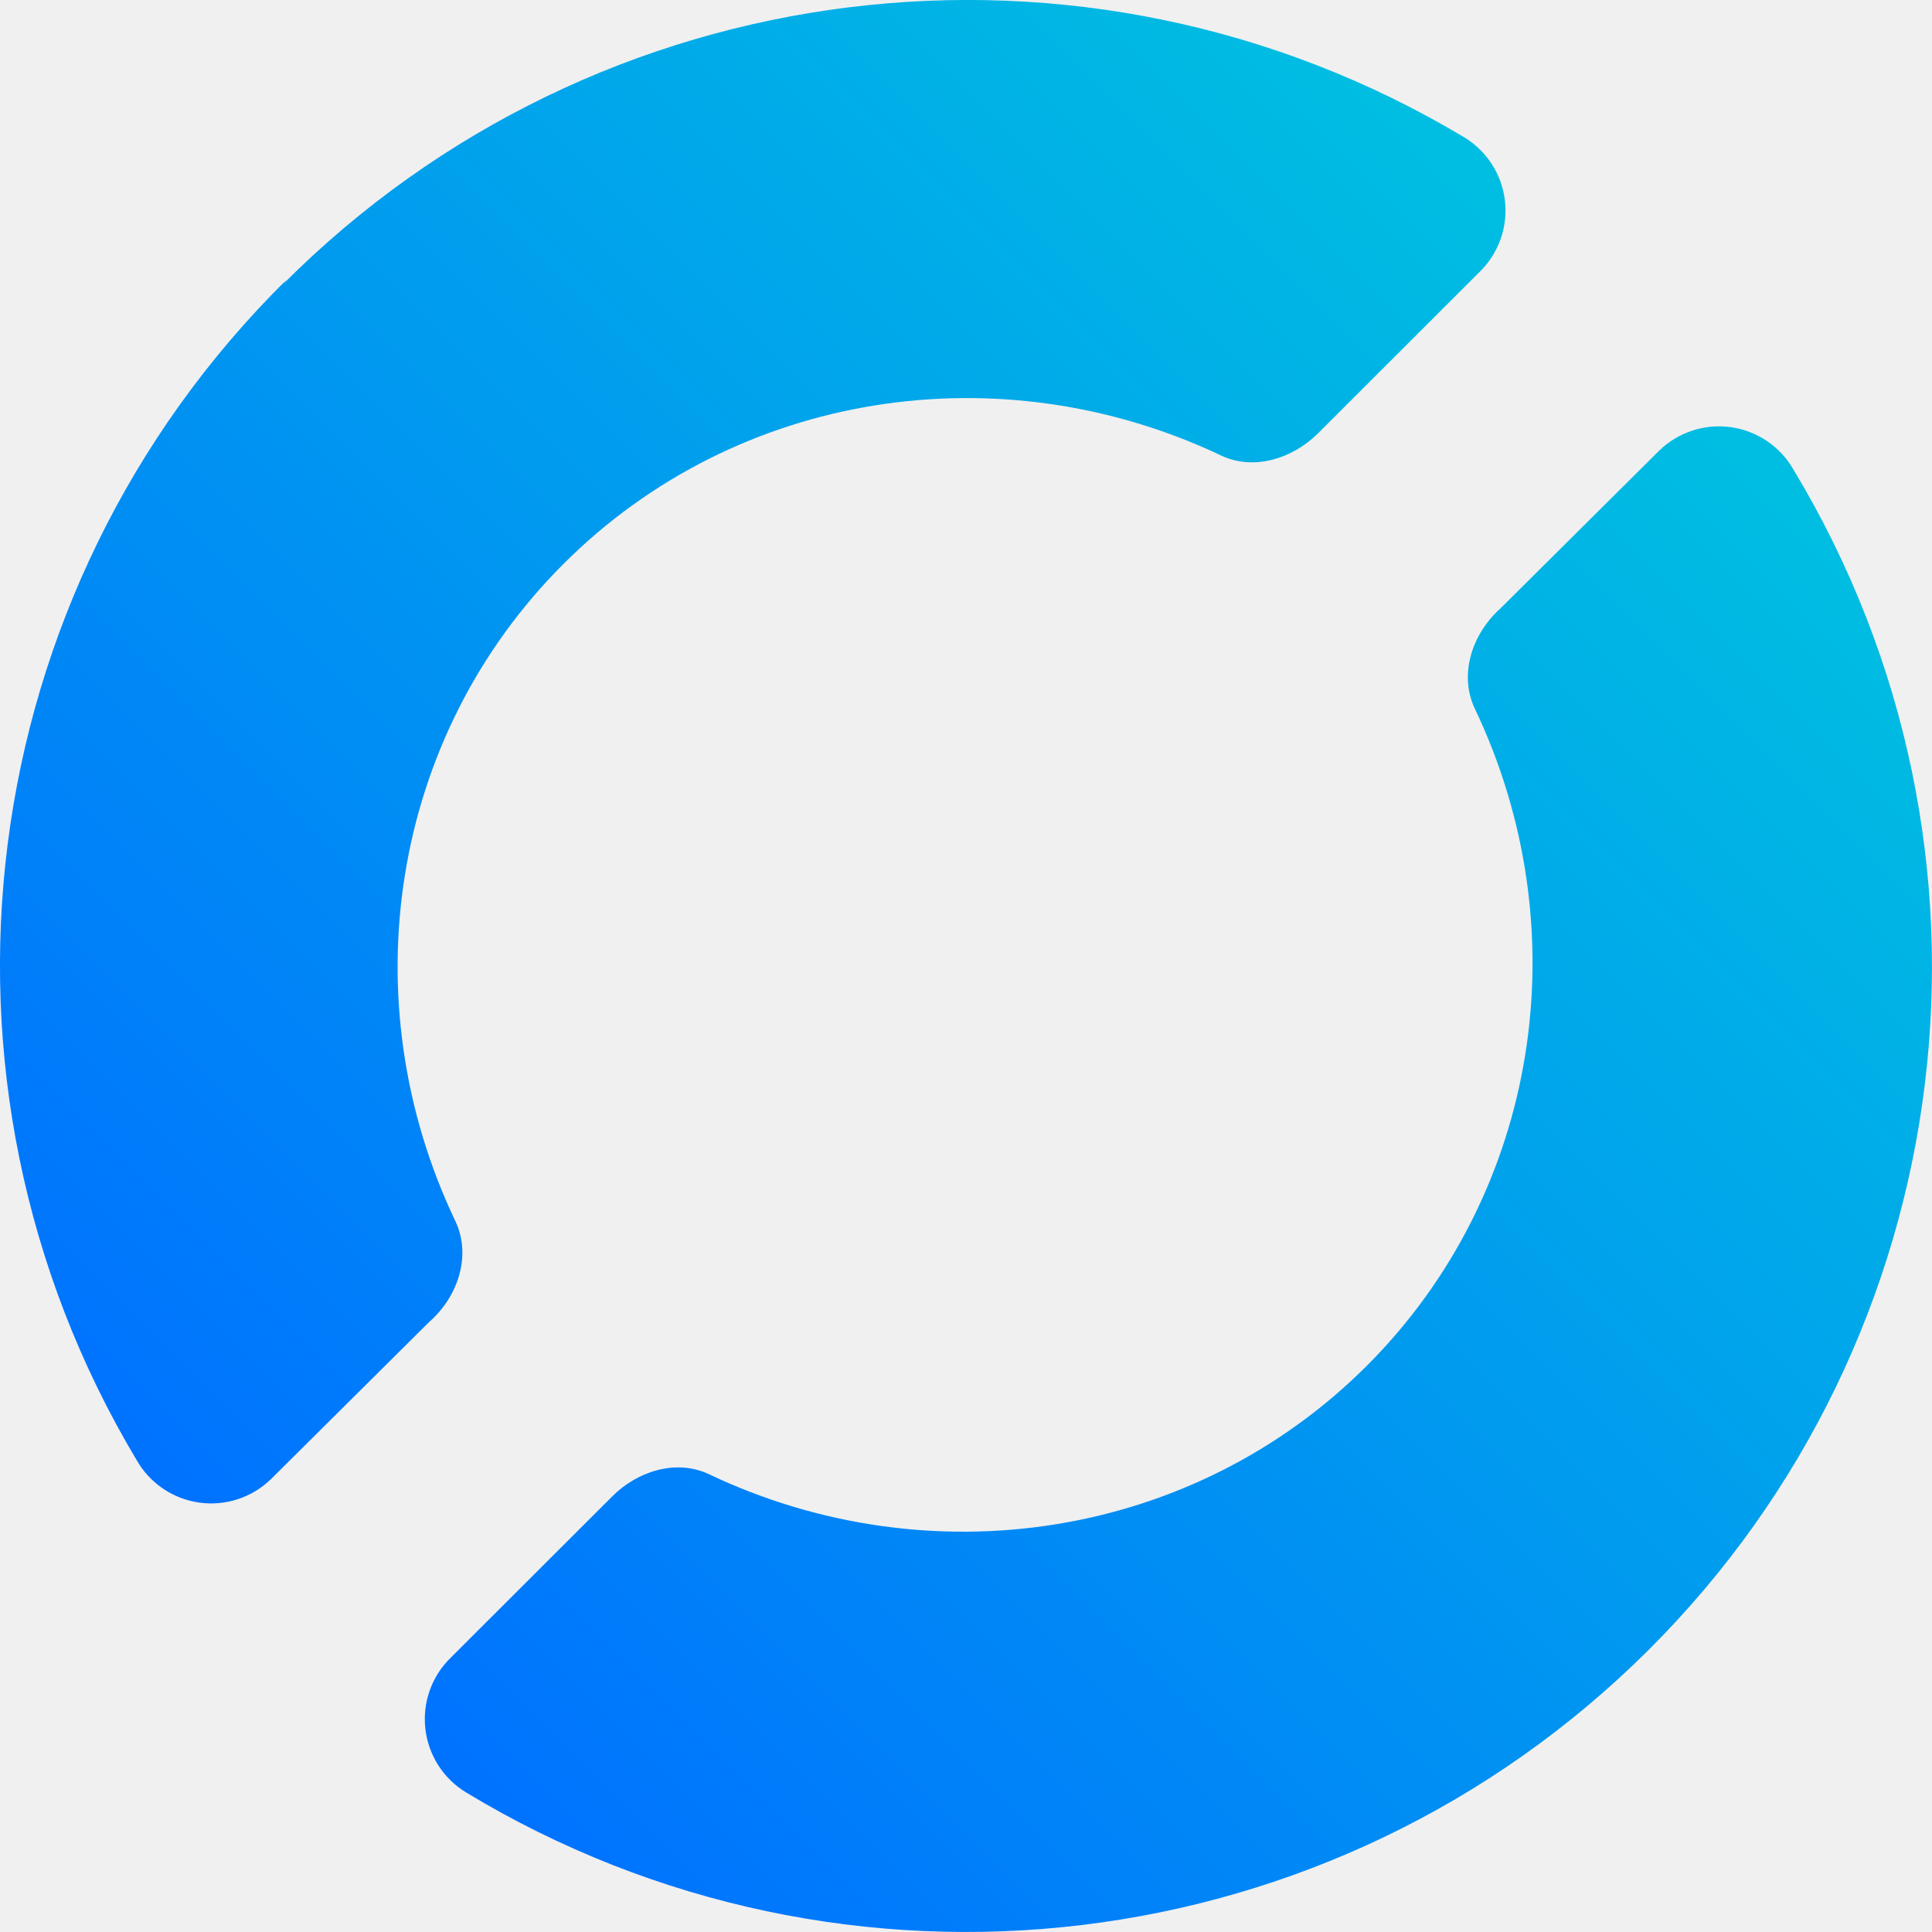
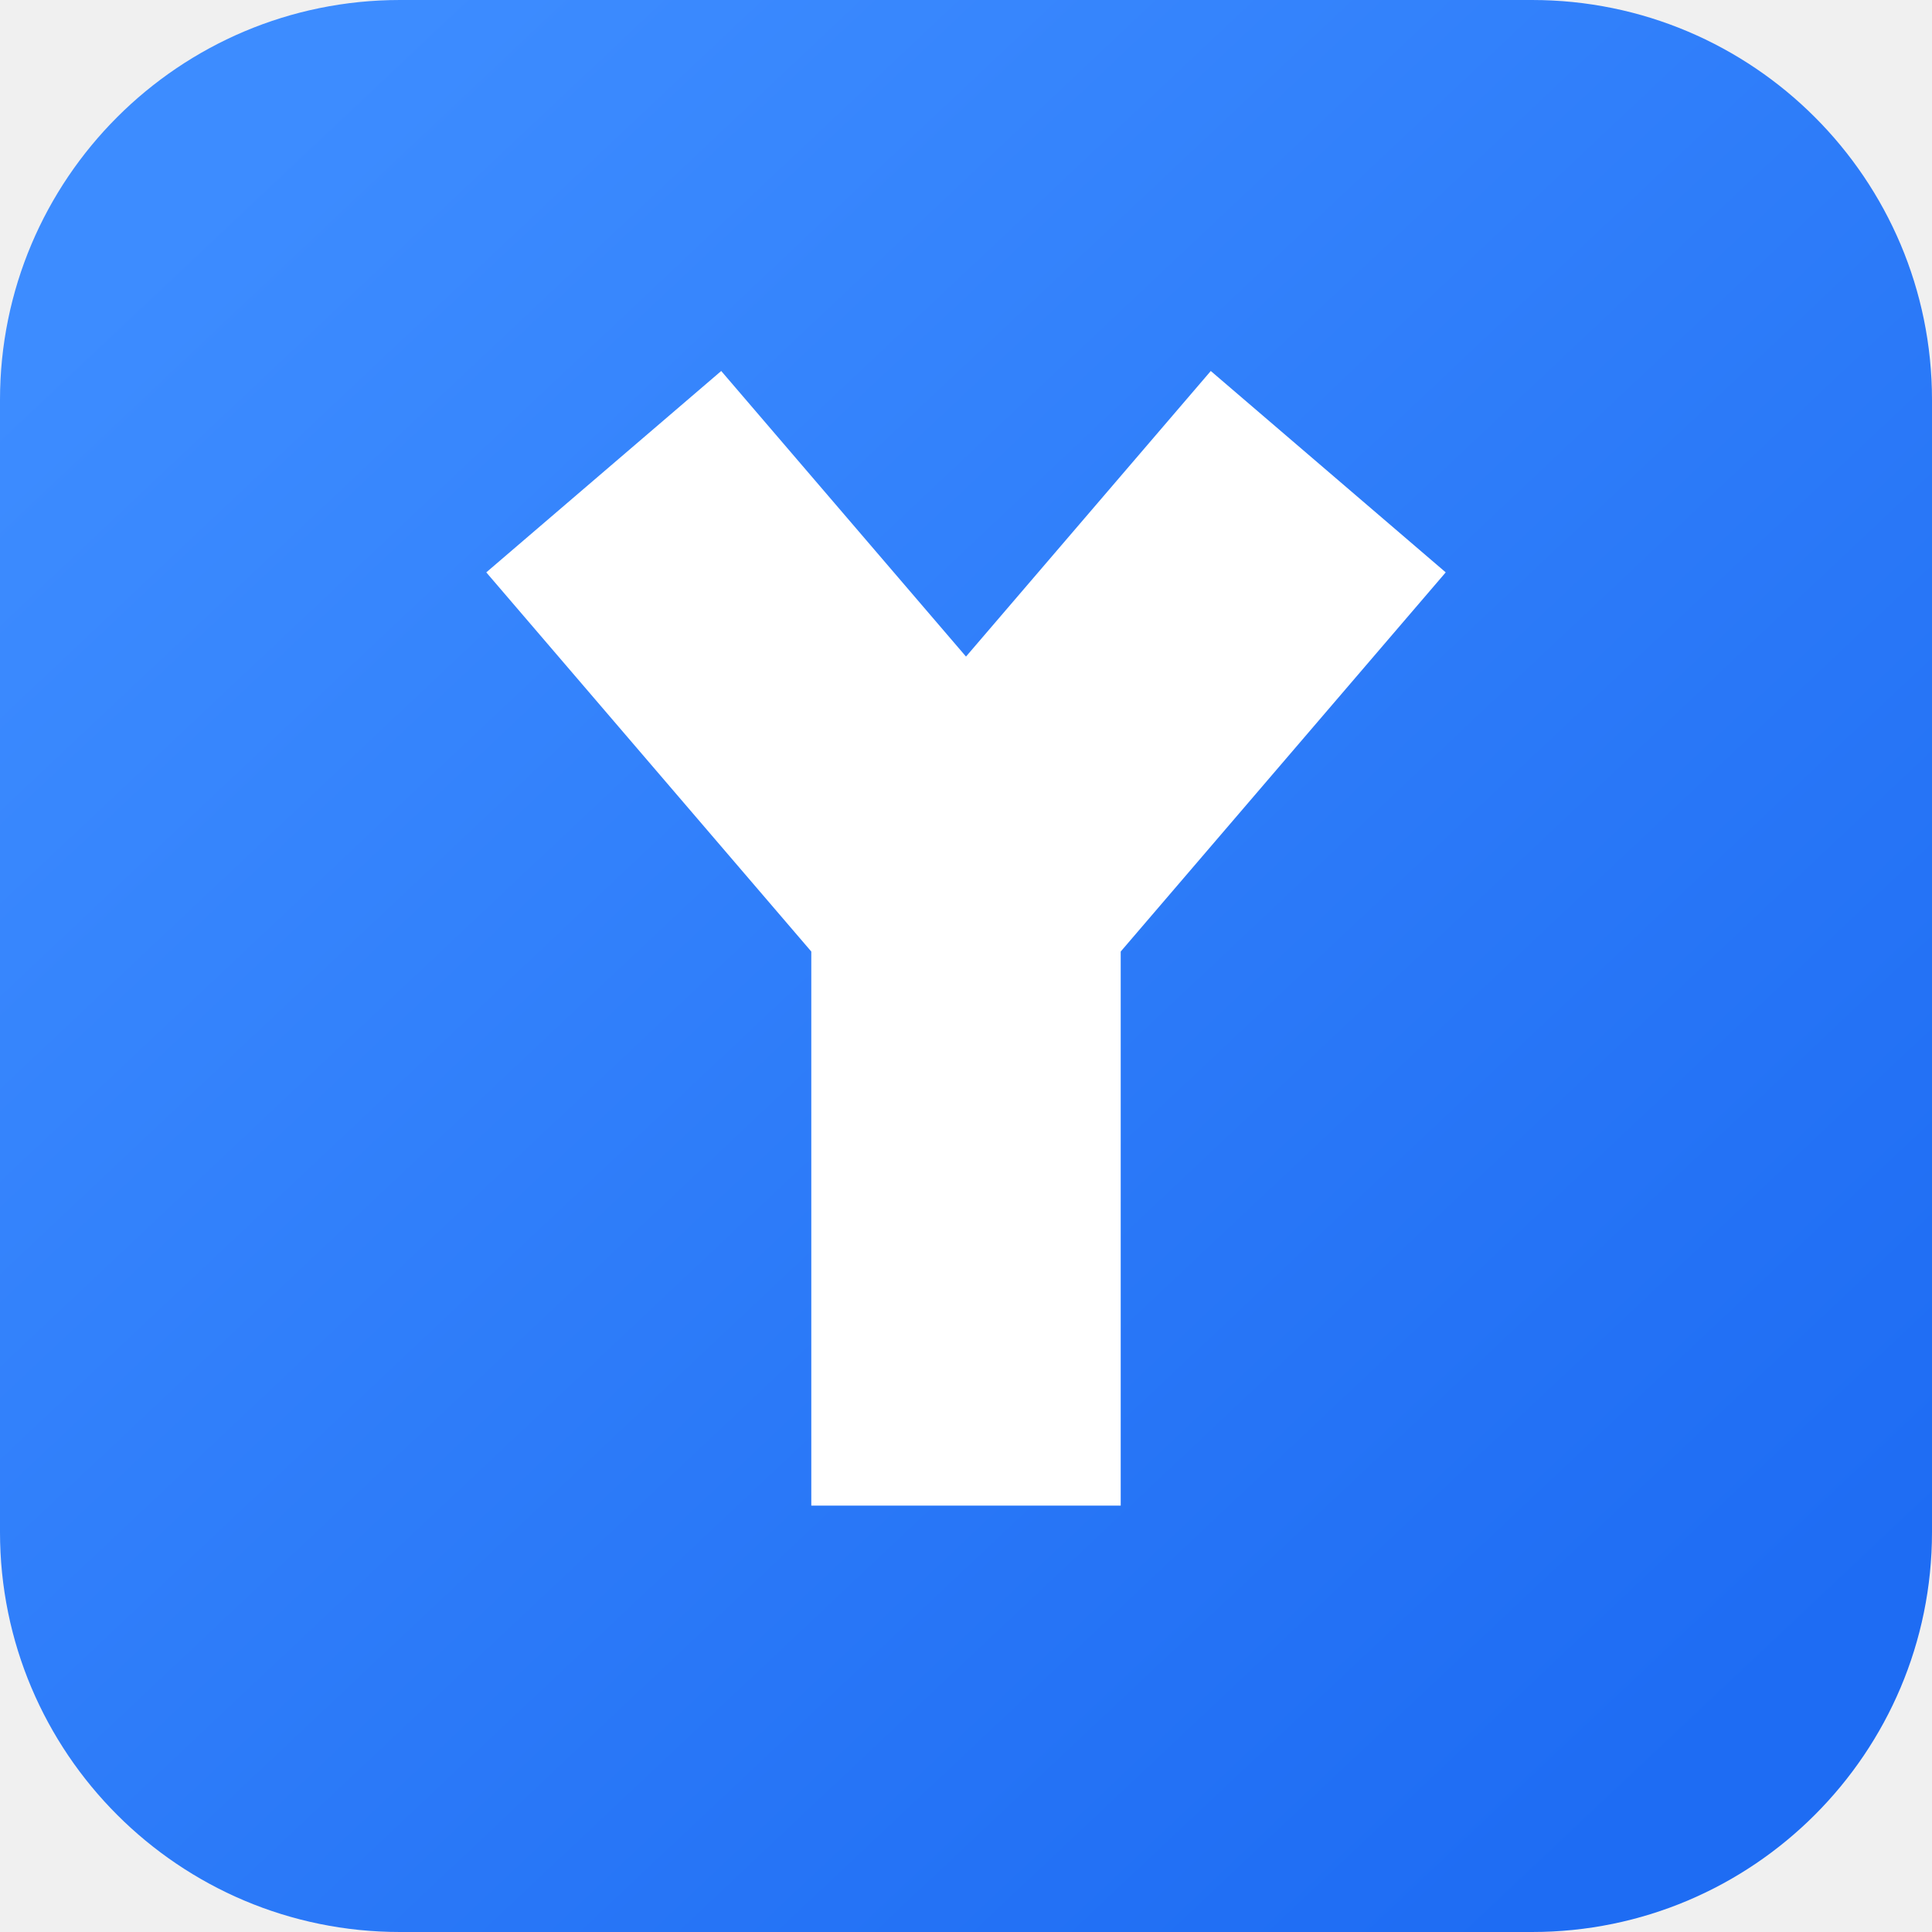
- <svg xmlns="http://www.w3.org/2000/svg" xmlns:xlink="http://www.w3.org/1999/xlink" xml:space="preserve" viewBox="66.993 897.484 26 26">
-   <linearGradient id="a" x1=".148" x2=".845" y1=".851" y2=".154" gradientTransform="matrix(26.301 0 0 26.331 90.674 911.757)" gradientUnits="userSpaceOnUse">
-     <stop offset="0" stop-color="#0071ff" />
-     <stop offset="1" stop-color="#00bfe1" />
-   </linearGradient>
+ <svg xmlns="http://www.w3.org/2000/svg" viewBox="0 0 1024 1024">
  <defs>
-     <linearGradient xlink:href="#a" id="b" x1=".148" x2=".845" y1=".851" y2=".154" gradientTransform="matrix(26.00048 0 0 25.99935 66.993 897.485)" gradientUnits="userSpaceOnUse" />
+     <linearGradient id="bg" x1="120" y1="96" x2="904" y2="928" gradientUnits="userSpaceOnUse">
+       <stop offset="0" stop-color="#3d8cff" />
+       <stop offset="1" stop-color="#1e6cf3" />
+     </linearGradient>
  </defs>
-   <path fill="url(#b)" d="m89.318 903.552-2.135 2.122c-.376.337-.558.879-.347 1.337 1.422 2.976.882 6.524-1.452 8.856-2.335 2.331-5.887 2.87-8.866 1.449-.439-.197-.954-.03-1.292.312l-2.17 2.167a1.154 1.154 0 0 0 .208 1.81 13.005 13.005 0 0 0 15.91-1.912 12.97 12.97 0 0 0 1.956-15.887 1.154 1.154 0 0 0-1.812-.254zm-18.467-2.305a12.969 12.969 0 0 0-2.02 15.885 1.154 1.154 0 0 0 1.812.254l2.124-2.11c.385-.336.572-.884.359-1.348-1.423-2.976-.884-6.524 1.451-8.856 2.334-2.332 5.887-2.871 8.866-1.45.434.194.942.033 1.281-.3l2.182-2.18a1.152 1.152 0 0 0-.208-1.81 13.009 13.009 0 0 0-15.893 1.973z" />
+   <rect width="1024" height="1024" rx="212" fill="url(#bg)" />
+   <path d="M320 250L512 474L704 250M512 474V798" fill="none" stroke="#fff" stroke-linecap="butt" stroke-linejoin="round" stroke-width="164" />
</svg>
